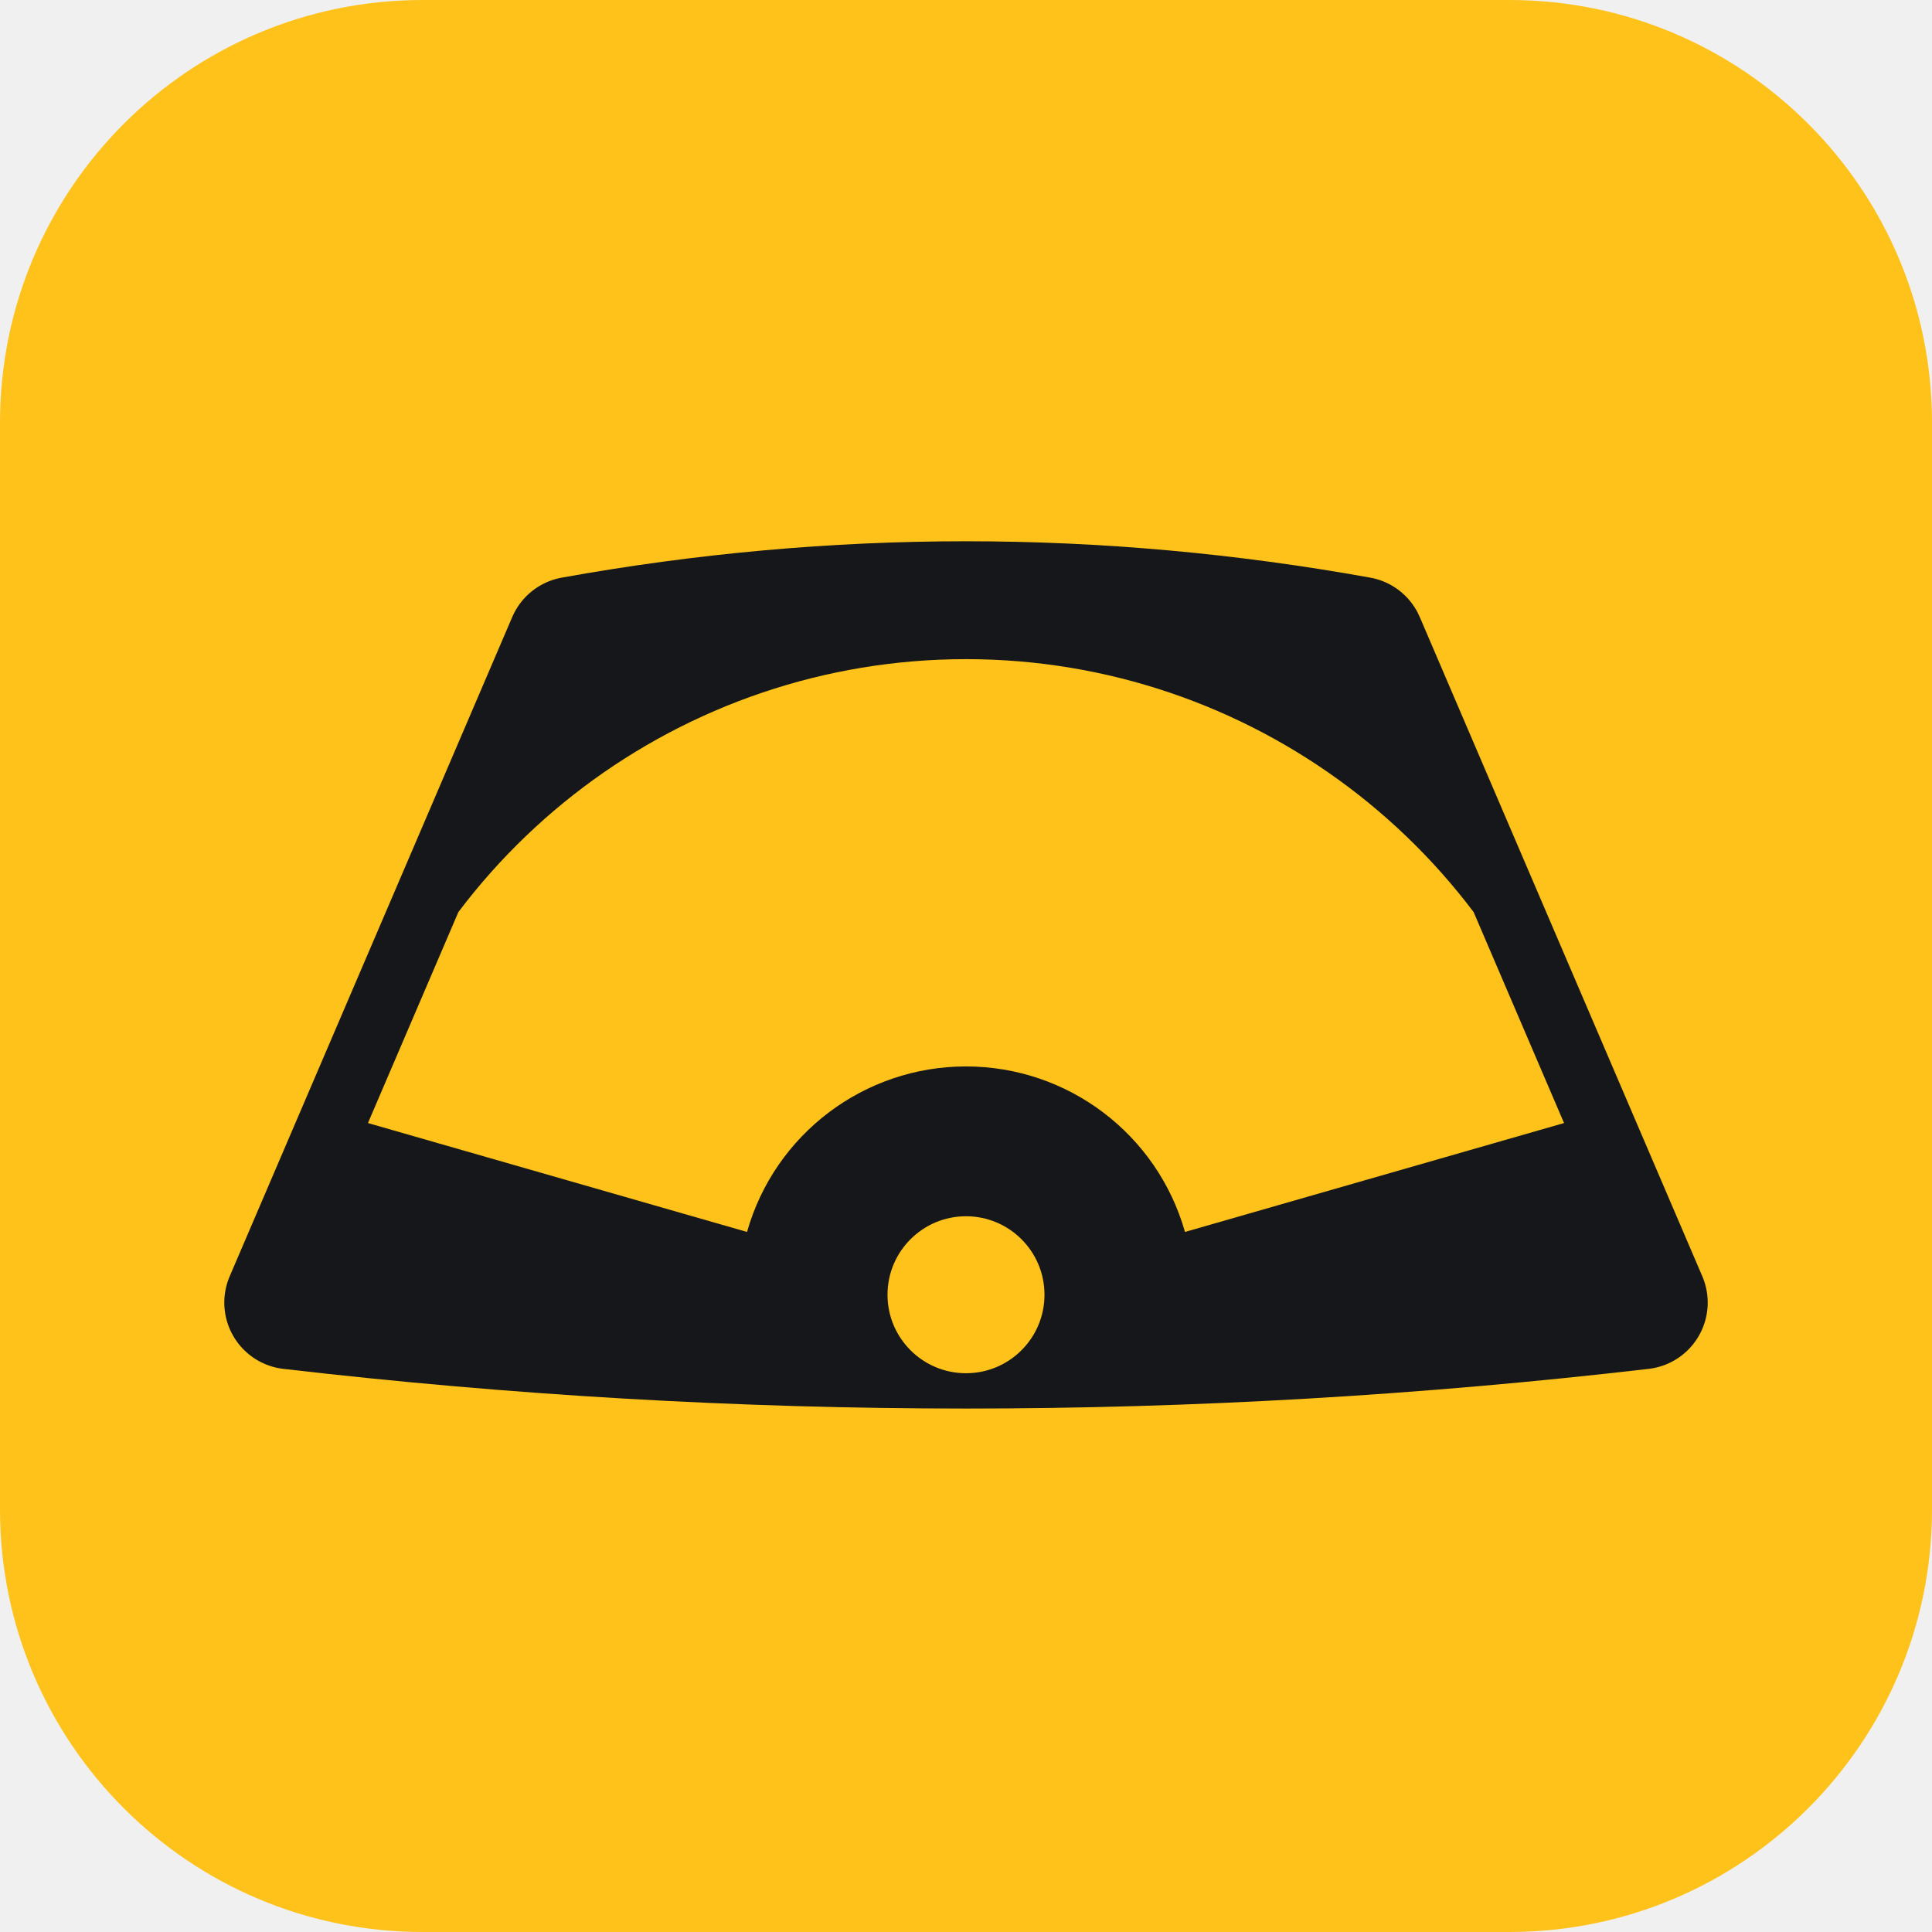
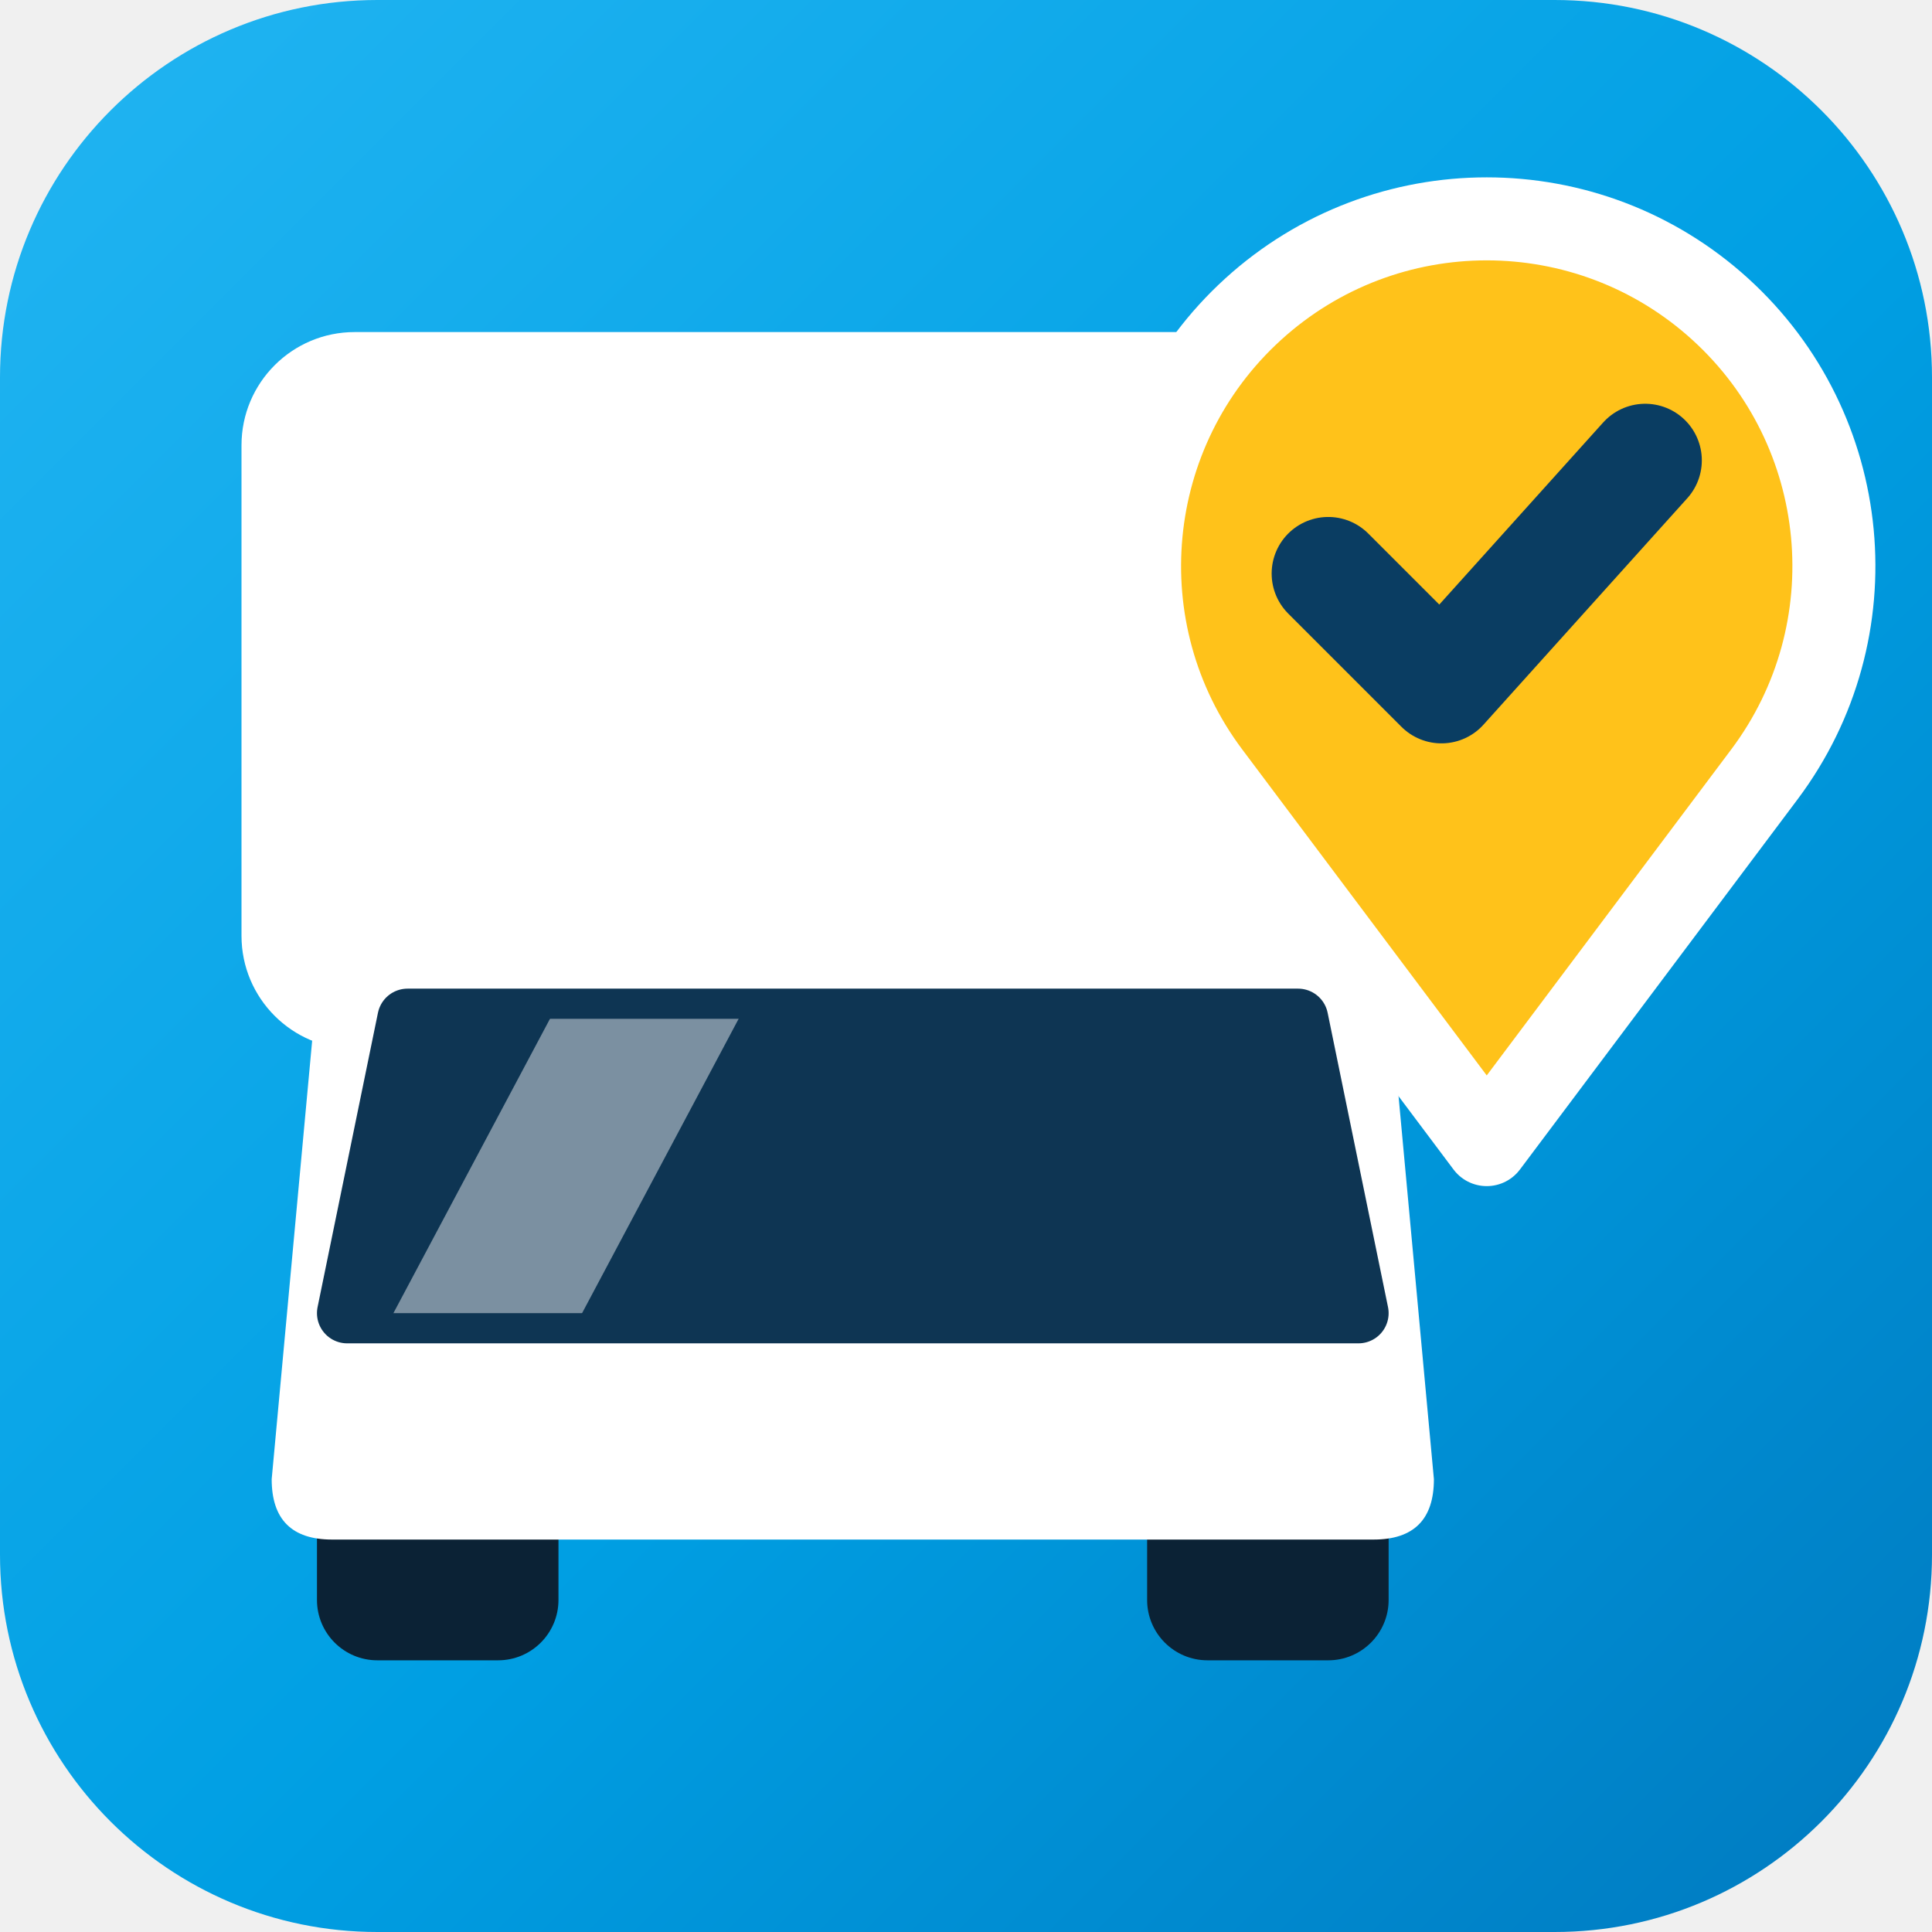
- <svg xmlns="http://www.w3.org/2000/svg" role="img" aria-label="Suivi prestations CityDrop" viewBox="0 0 512 512">
-   <rect width="512" height="512" rx="112" fill="#FFC21A" />
-   <g transform="translate(256 262) scale(1.04) translate(-256 -258)">
-     <path d="M156 170 Q256 152 356 170 L428 338 Q256 358 84 338 Z" fill="#15171A" stroke="#15171A" stroke-width="34" stroke-linejoin="round" />
-     <clipPath id="cA">
-       <path d="M156 170 Q256 152 356 170 L428 338 Q256 358 84 338 Z" />
+ <svg xmlns="http://www.w3.org/2000/svg" role="img" aria-label="CityDrop × Presta" viewBox="0 0 512 512">
+   <defs>
+     <linearGradient id="sbg" x1="0" y1="0" x2="1" y2="1">
+       <stop offset="0" stop-color="#22B5F2" />
+       <stop offset=".55" stop-color="#009FE3" />
+       <stop offset="1" stop-color="#0079BF" />
+     </linearGradient>
+     <radialGradient id="sglow" cx=".3" cy=".18" r=".75">
+       <stop offset="0" stop-color="#fff" stop-opacity=".28" />
+       <stop offset="1" stop-color="#fff" stop-opacity="0" />
+     </radialGradient>
+     <linearGradient id="sbody" x1="0" y1="0" x2="1" y2="0">
+       <stop offset="0" stop-color="#E4EEF5" />
+       <stop offset=".25" stop-color="#FFFFFF" />
+       <stop offset=".75" stop-color="#FFFFFF" />
+       <stop offset="1" stop-color="#D5E3EE" />
+     </linearGradient>
+     <linearGradient id="sbox" x1="0" y1="0" x2="0" y2="1">
+       <stop offset="0" stop-color="#FFFFFF" />
+       <stop offset="1" stop-color="#E3EDF4" />
+     </linearGradient>
+     <linearGradient id="sglass" x1="0" y1="0" x2="0" y2="1">
+       <stop offset="0" stop-color="#0E3553" />
+       <stop offset="1" stop-color="#1F6E99" />
+     </linearGradient>
+     <linearGradient id="spin" x1="0" y1="0" x2="0" y2="1">
+       <stop offset="0" stop-color="#FFD84D" />
+       <stop offset="1" stop-color="#F7A600" />
+     </linearGradient>
+     <filter id="ssh" x="-30%" y="-30%" width="160%" height="170%">
+       <feDropShadow dx="0" dy="8" stdDeviation="9" flood-color="#00335A" flood-opacity=".35" />
+     </filter>
+     <clipPath id="sws">
+       <path d="M160 262 Q256 252 352 262 L368 318 Q256 326 144 318 Z" />
    </clipPath>
-     <path d="M200.2 320.0 L100.3 291.3 A162 162 0 0 1 411.7 291.3 L311.8 320.0 A58 58 0 0 0 200.2 320.0 Z" fill="#FFC21A" clip-path="url(#cA)" />
-     <circle cx="256" cy="336" r="20" fill="#FFC21A" />
-   </g>
+   </defs>
+   <rect width="512" height="512" rx="100" fill="url(#sbg)" />
+   <rect x="84" y="380" width="64" height="60" rx="16" fill="#0B2235" />
+   <rect x="304" y="380" width="64" height="60" rx="16" fill="#0B2235" />
+   <rect x="64" y="88" width="324" height="190" rx="30" fill="#fff" />
+   <path d="M84 262 H368 L380 392 Q380 408 364 408 H88 Q72 408 72 392 Z" fill="#fff" />
+   <path d="M108 270 H344 L360 348 H92 Z" fill="#0E3553" stroke="#0E3553" stroke-width="16" stroke-linejoin="round" />
+   <path d="M150 262 L200 262 L150 356 L100 356 Z" fill="#fff" opacity=".45" clip-path="url(#sc)" />
+   <path d="M394 303.333 L320.4 205.2 A92 92 0 1 1 467.6 205.2 Z" fill="#FFC21A" stroke="#fff" stroke-width="22" stroke-linejoin="round" />
+   <path d="M352 152 L382 182 L436 122" fill="none" stroke="#0A3D62" stroke-width="30" stroke-linecap="round" stroke-linejoin="round" />
+   <clipPath id="sc">
+     <path d="M108 270 H344 L360 348 H92 Z" />
+   </clipPath>
</svg>
